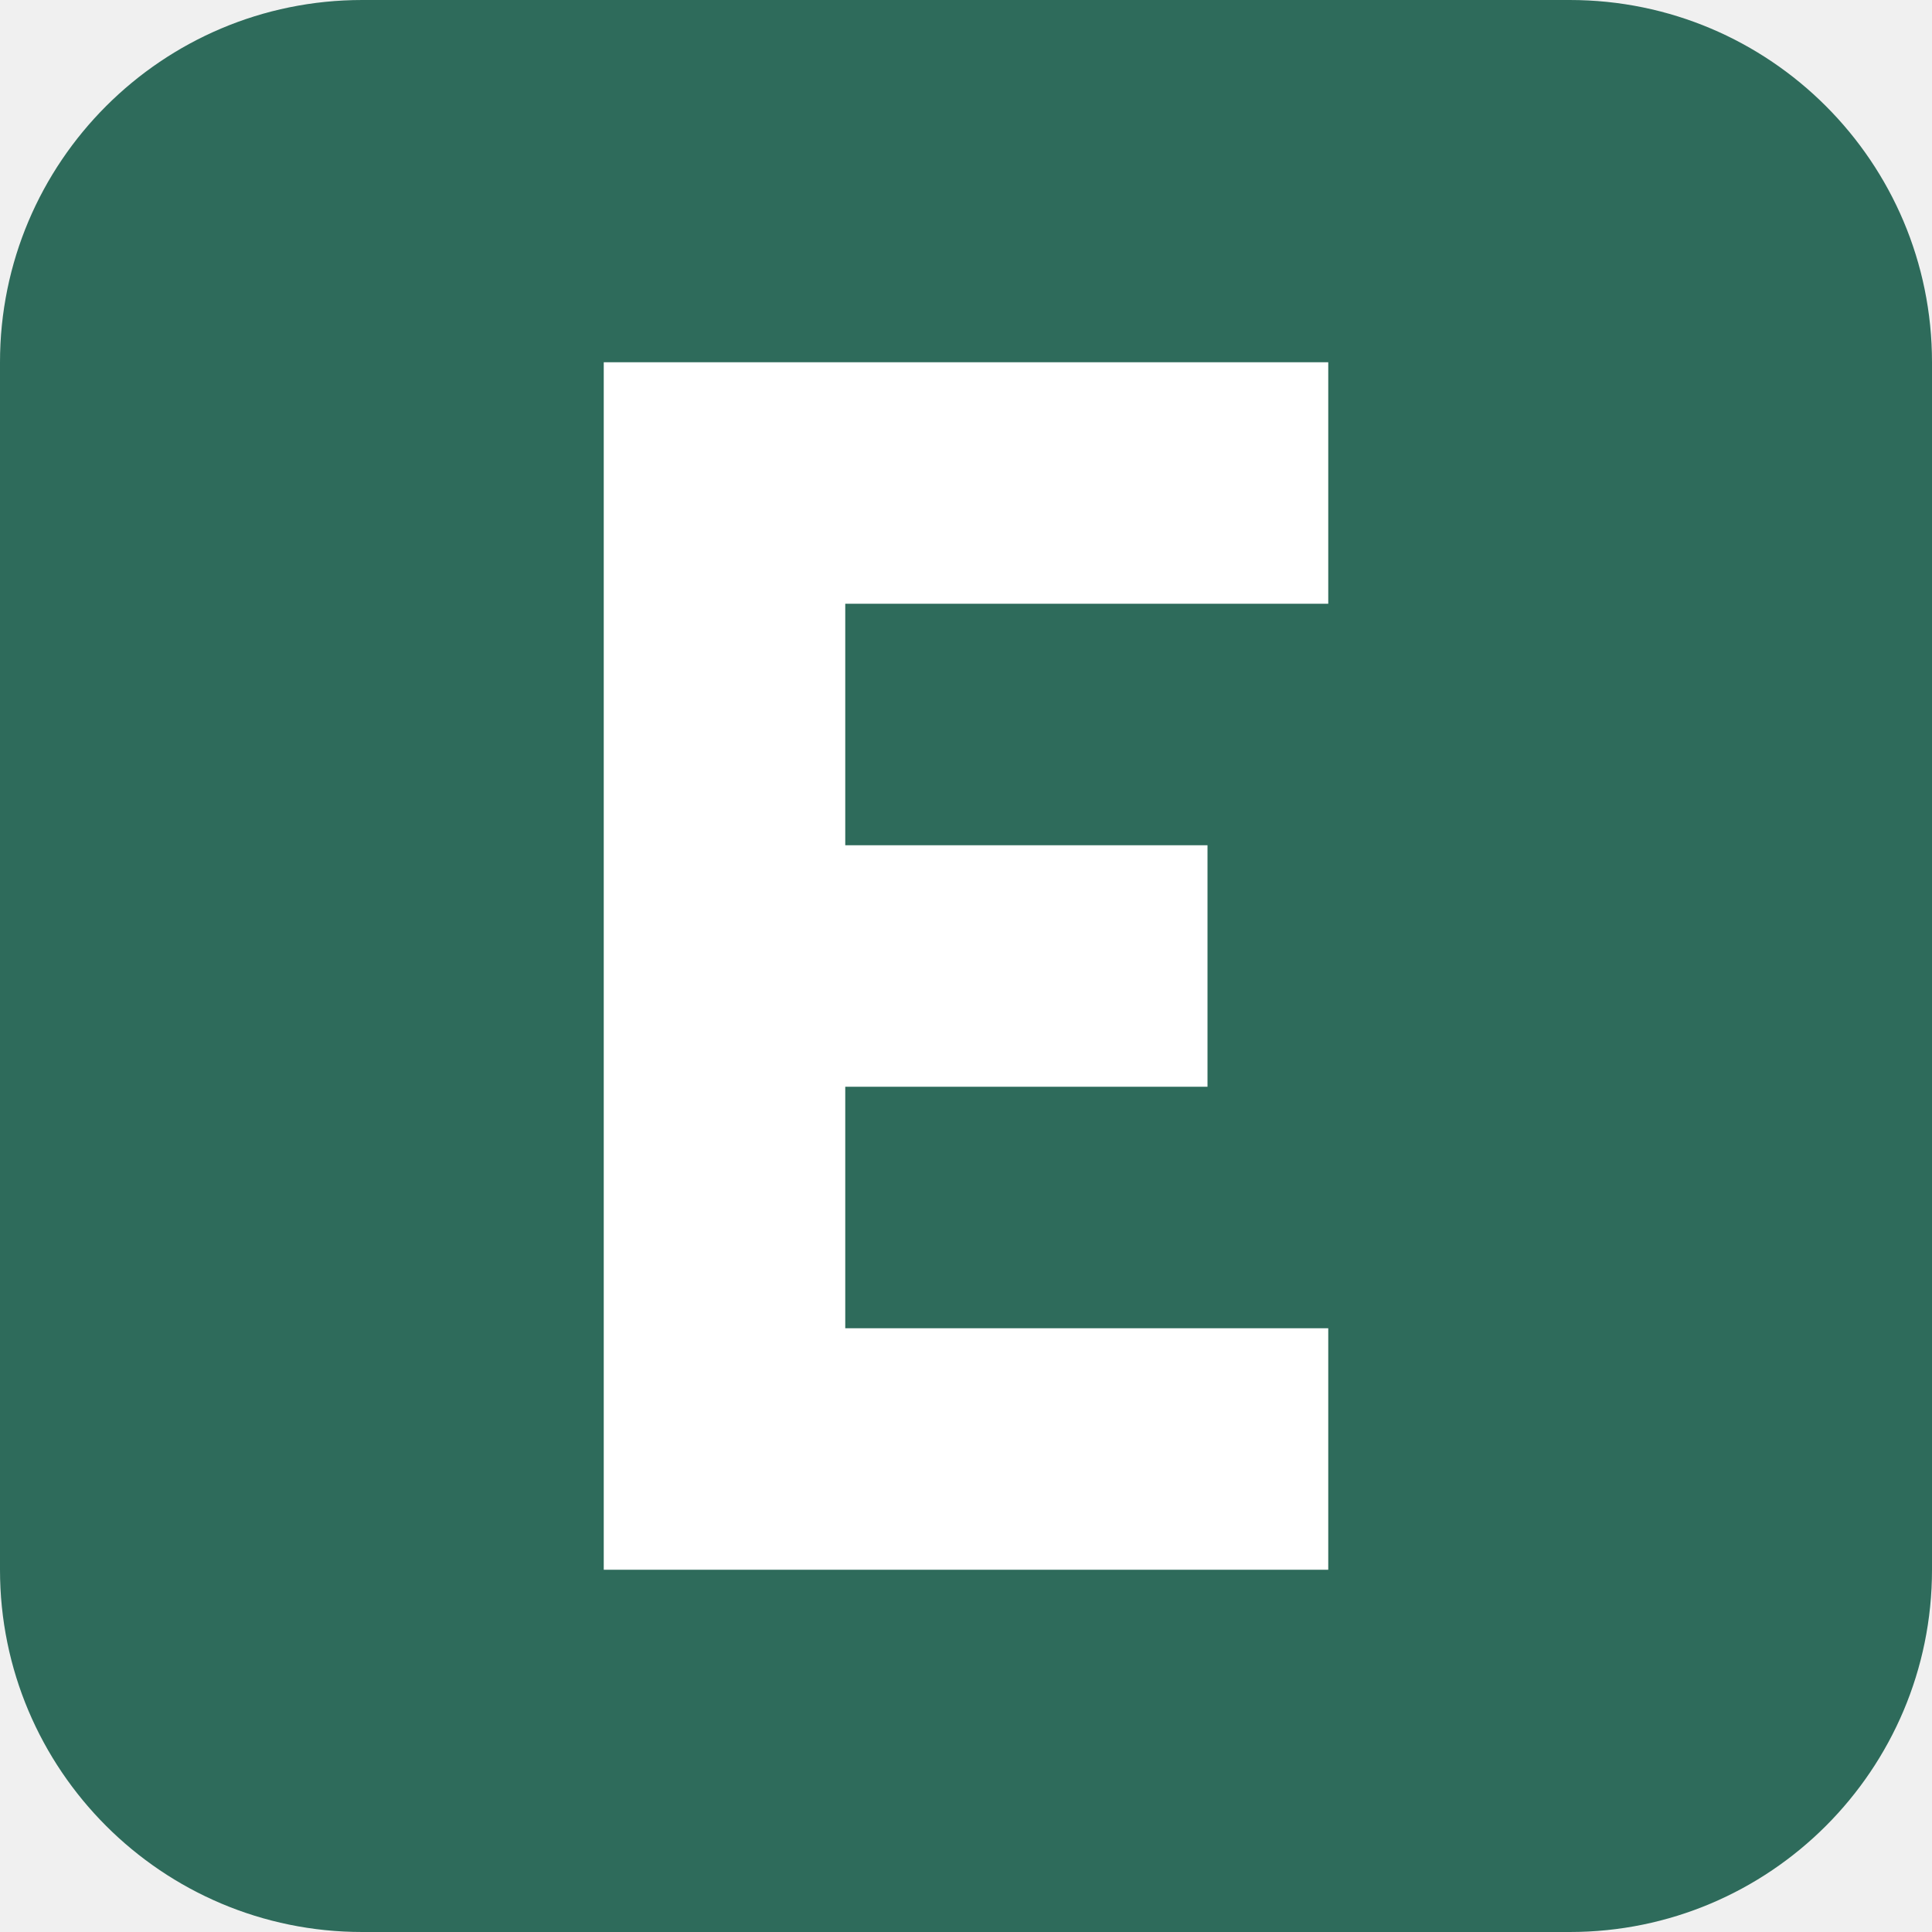
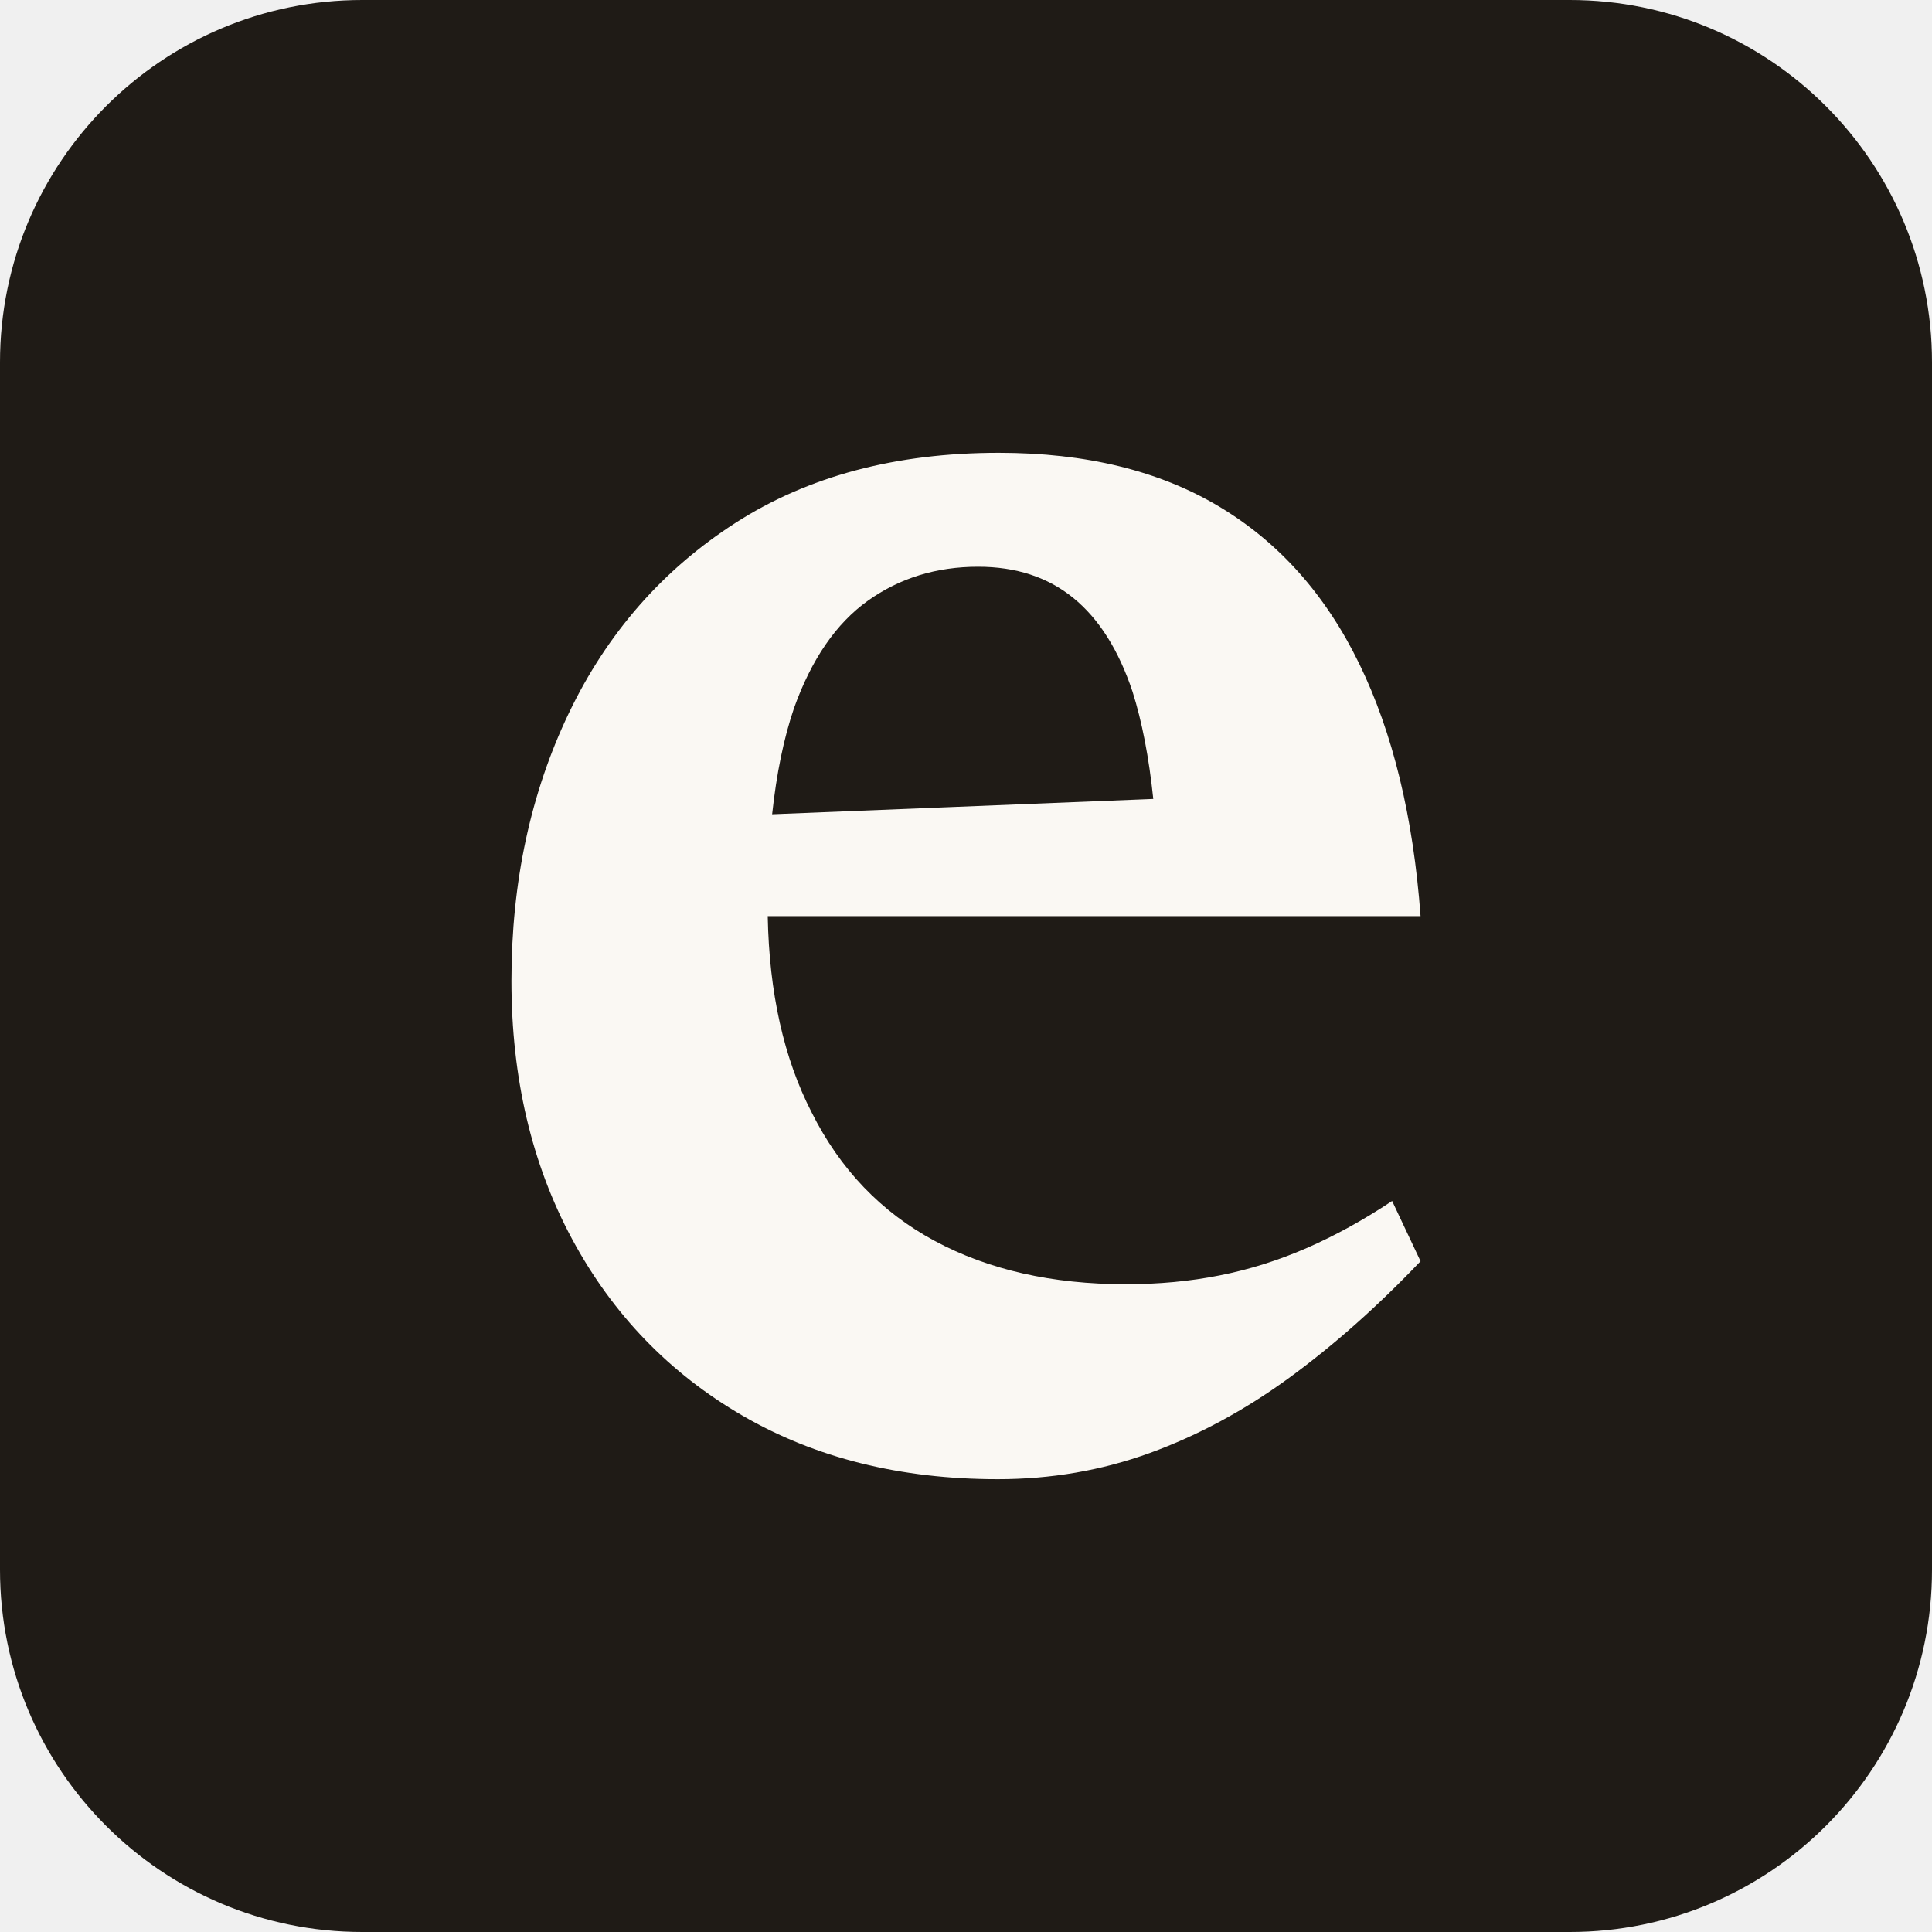
<svg xmlns="http://www.w3.org/2000/svg" viewBox="0 0 32 32" width="32" height="32">
-   <rect width="32" height="32" rx="6" fill="#2E6B5B" />
-   <path d="M10 6H22V10H14V14H20V18H14V22H22V26H10Z" fill="#FFFFFF" />
+   <rect width="32" height="32" rx="6" fill="#1f1b16" />
+   <path d="M16.544 7.5Q18.703 7.5 20.191 8.389Q21.679 9.278 22.513 10.993Q23.348 12.707 23.529 15.174H12.716Q12.752 17.08 13.442 18.422Q14.149 19.837 15.483 20.554Q16.816 21.271 18.649 21.271Q19.465 21.271 20.2 21.125Q20.935 20.98 21.642 20.672Q22.35 20.363 23.058 19.892L23.529 20.89Q22.459 22.014 21.352 22.822Q20.245 23.629 19.048 24.065Q17.851 24.5 16.526 24.5Q14.113 24.5 12.299 23.448Q10.485 22.395 9.478 20.527Q8.471 18.658 8.471 16.245Q8.471 13.796 9.423 11.809Q10.376 9.822 12.181 8.661Q13.986 7.5 16.544 7.5ZM12.789 13.487 19.102 13.233Q18.994 12.199 18.758 11.455Q18.413 10.421 17.778 9.904Q17.143 9.387 16.2 9.387Q15.165 9.387 14.376 9.949Q13.587 10.512 13.152 11.727Q12.898 12.471 12.789 13.487Z" fill="#faf8f3" />
</svg>
